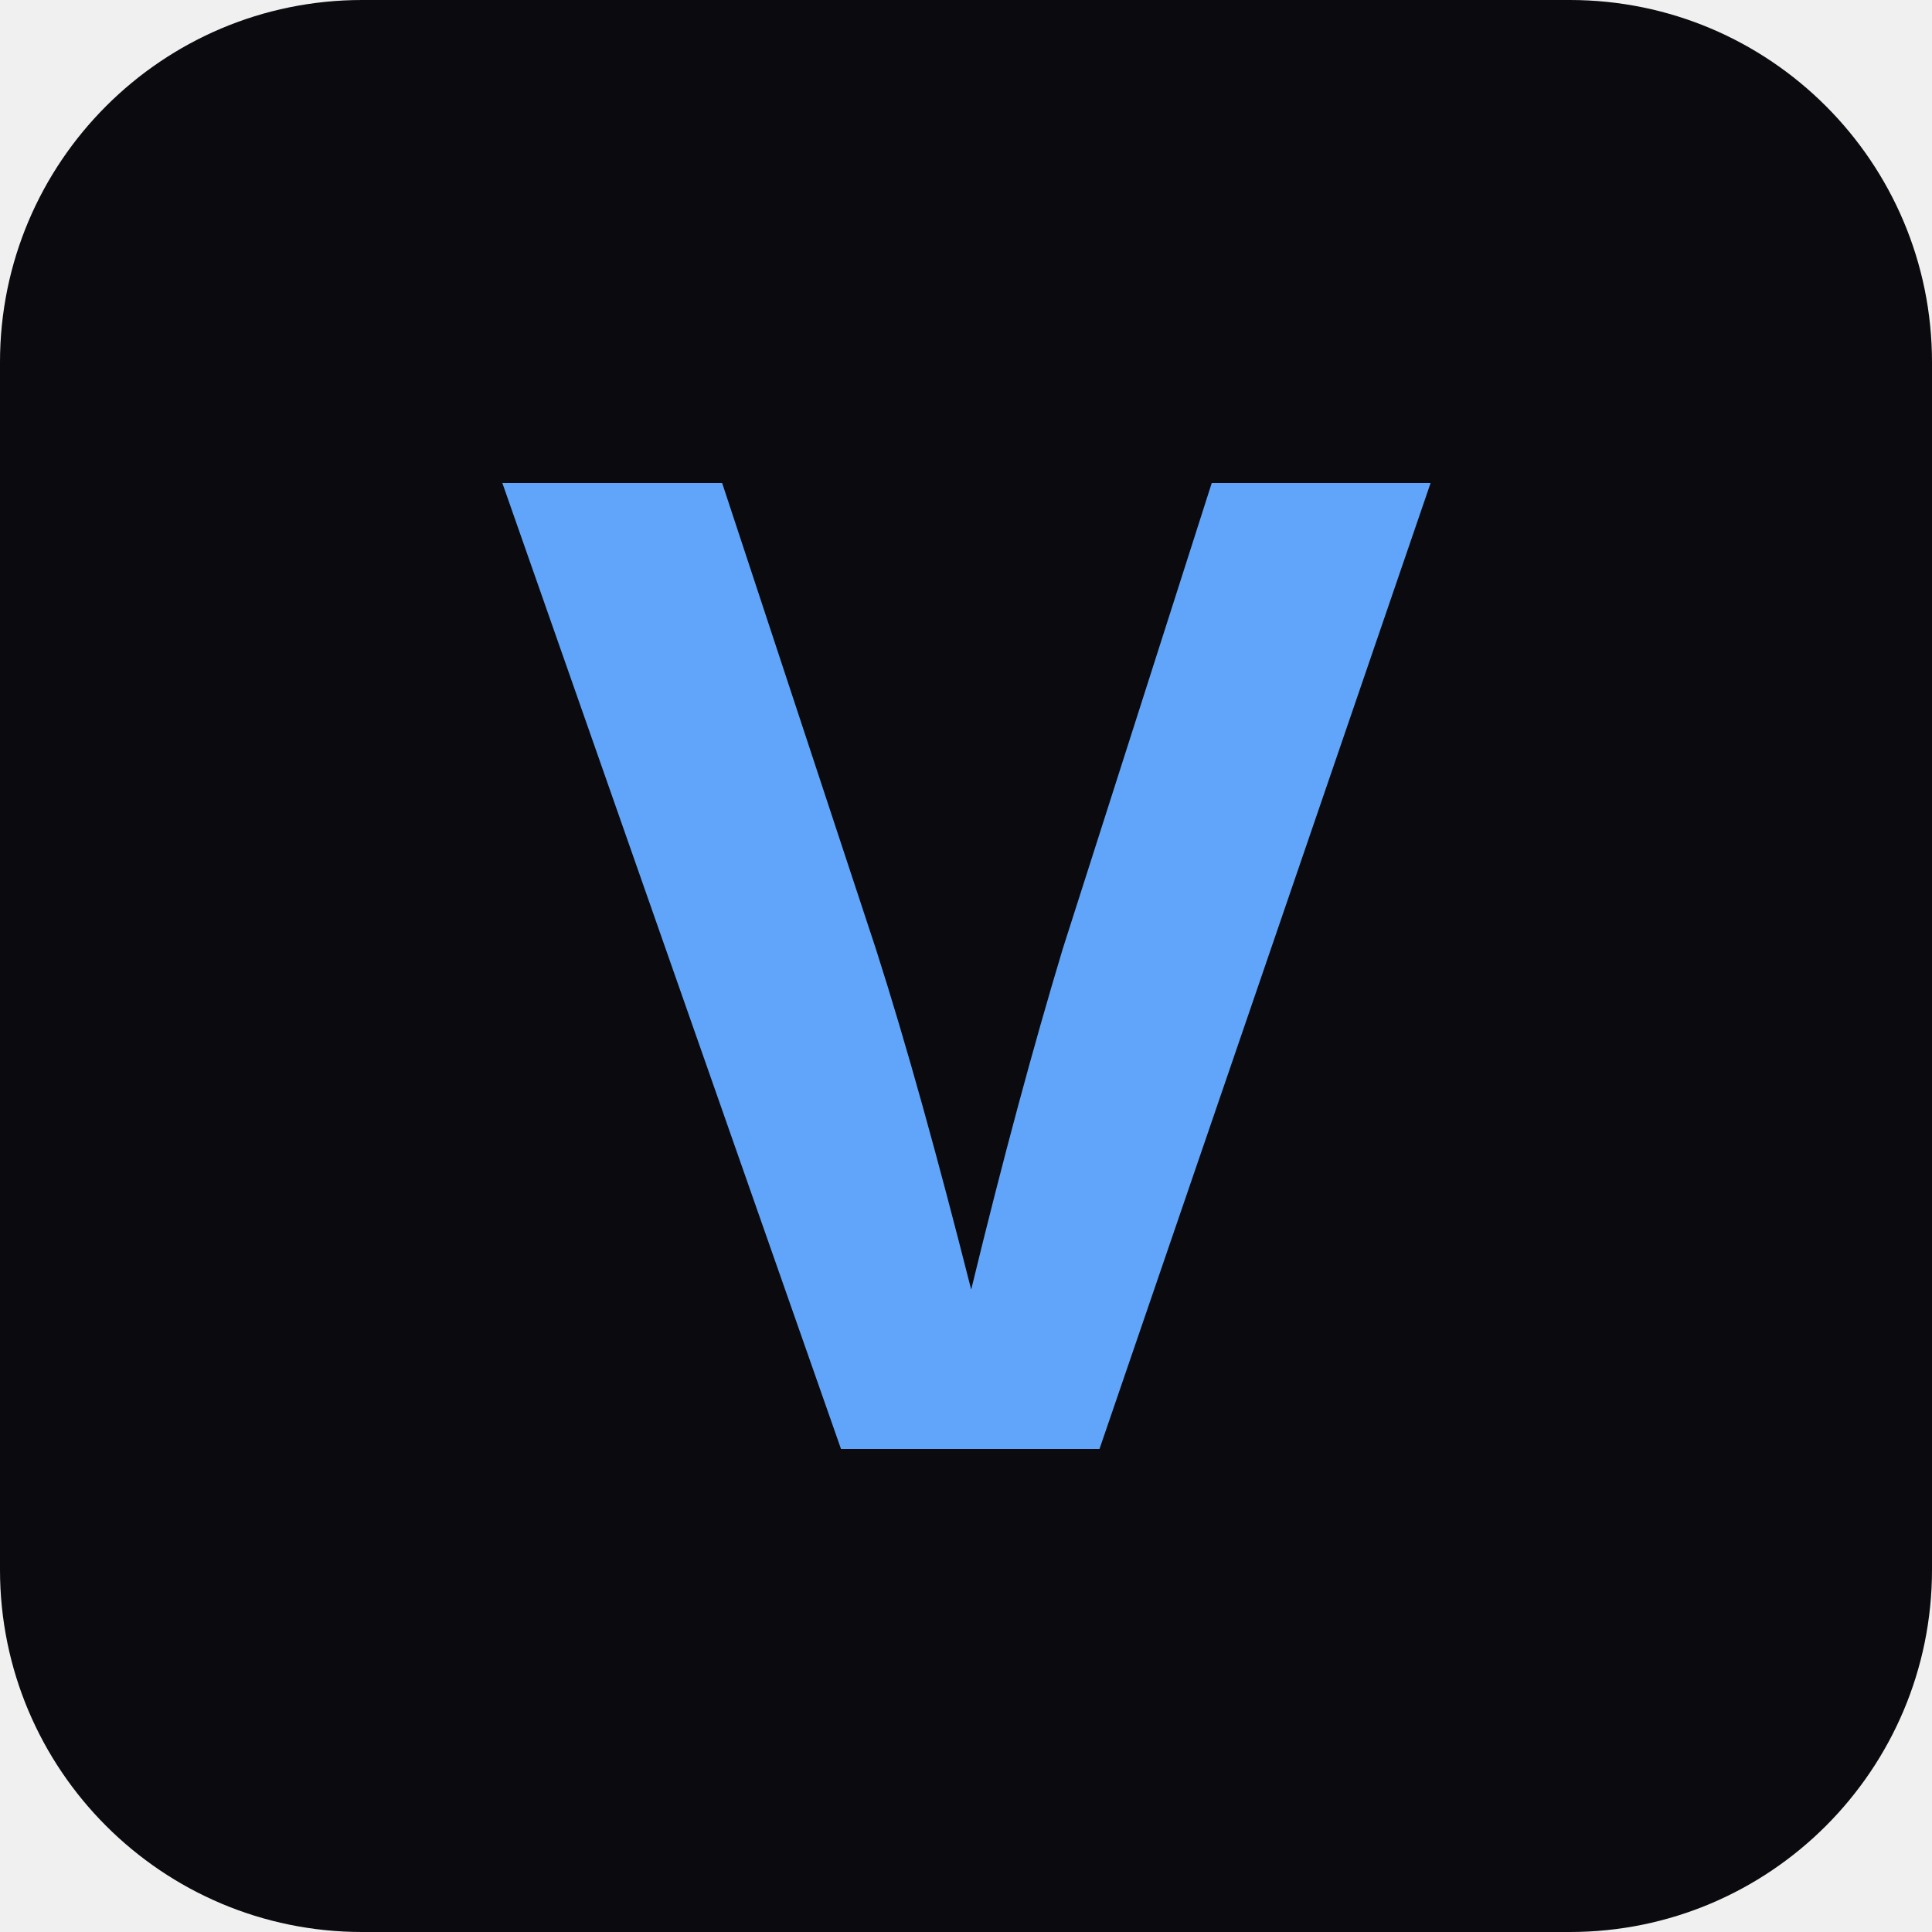
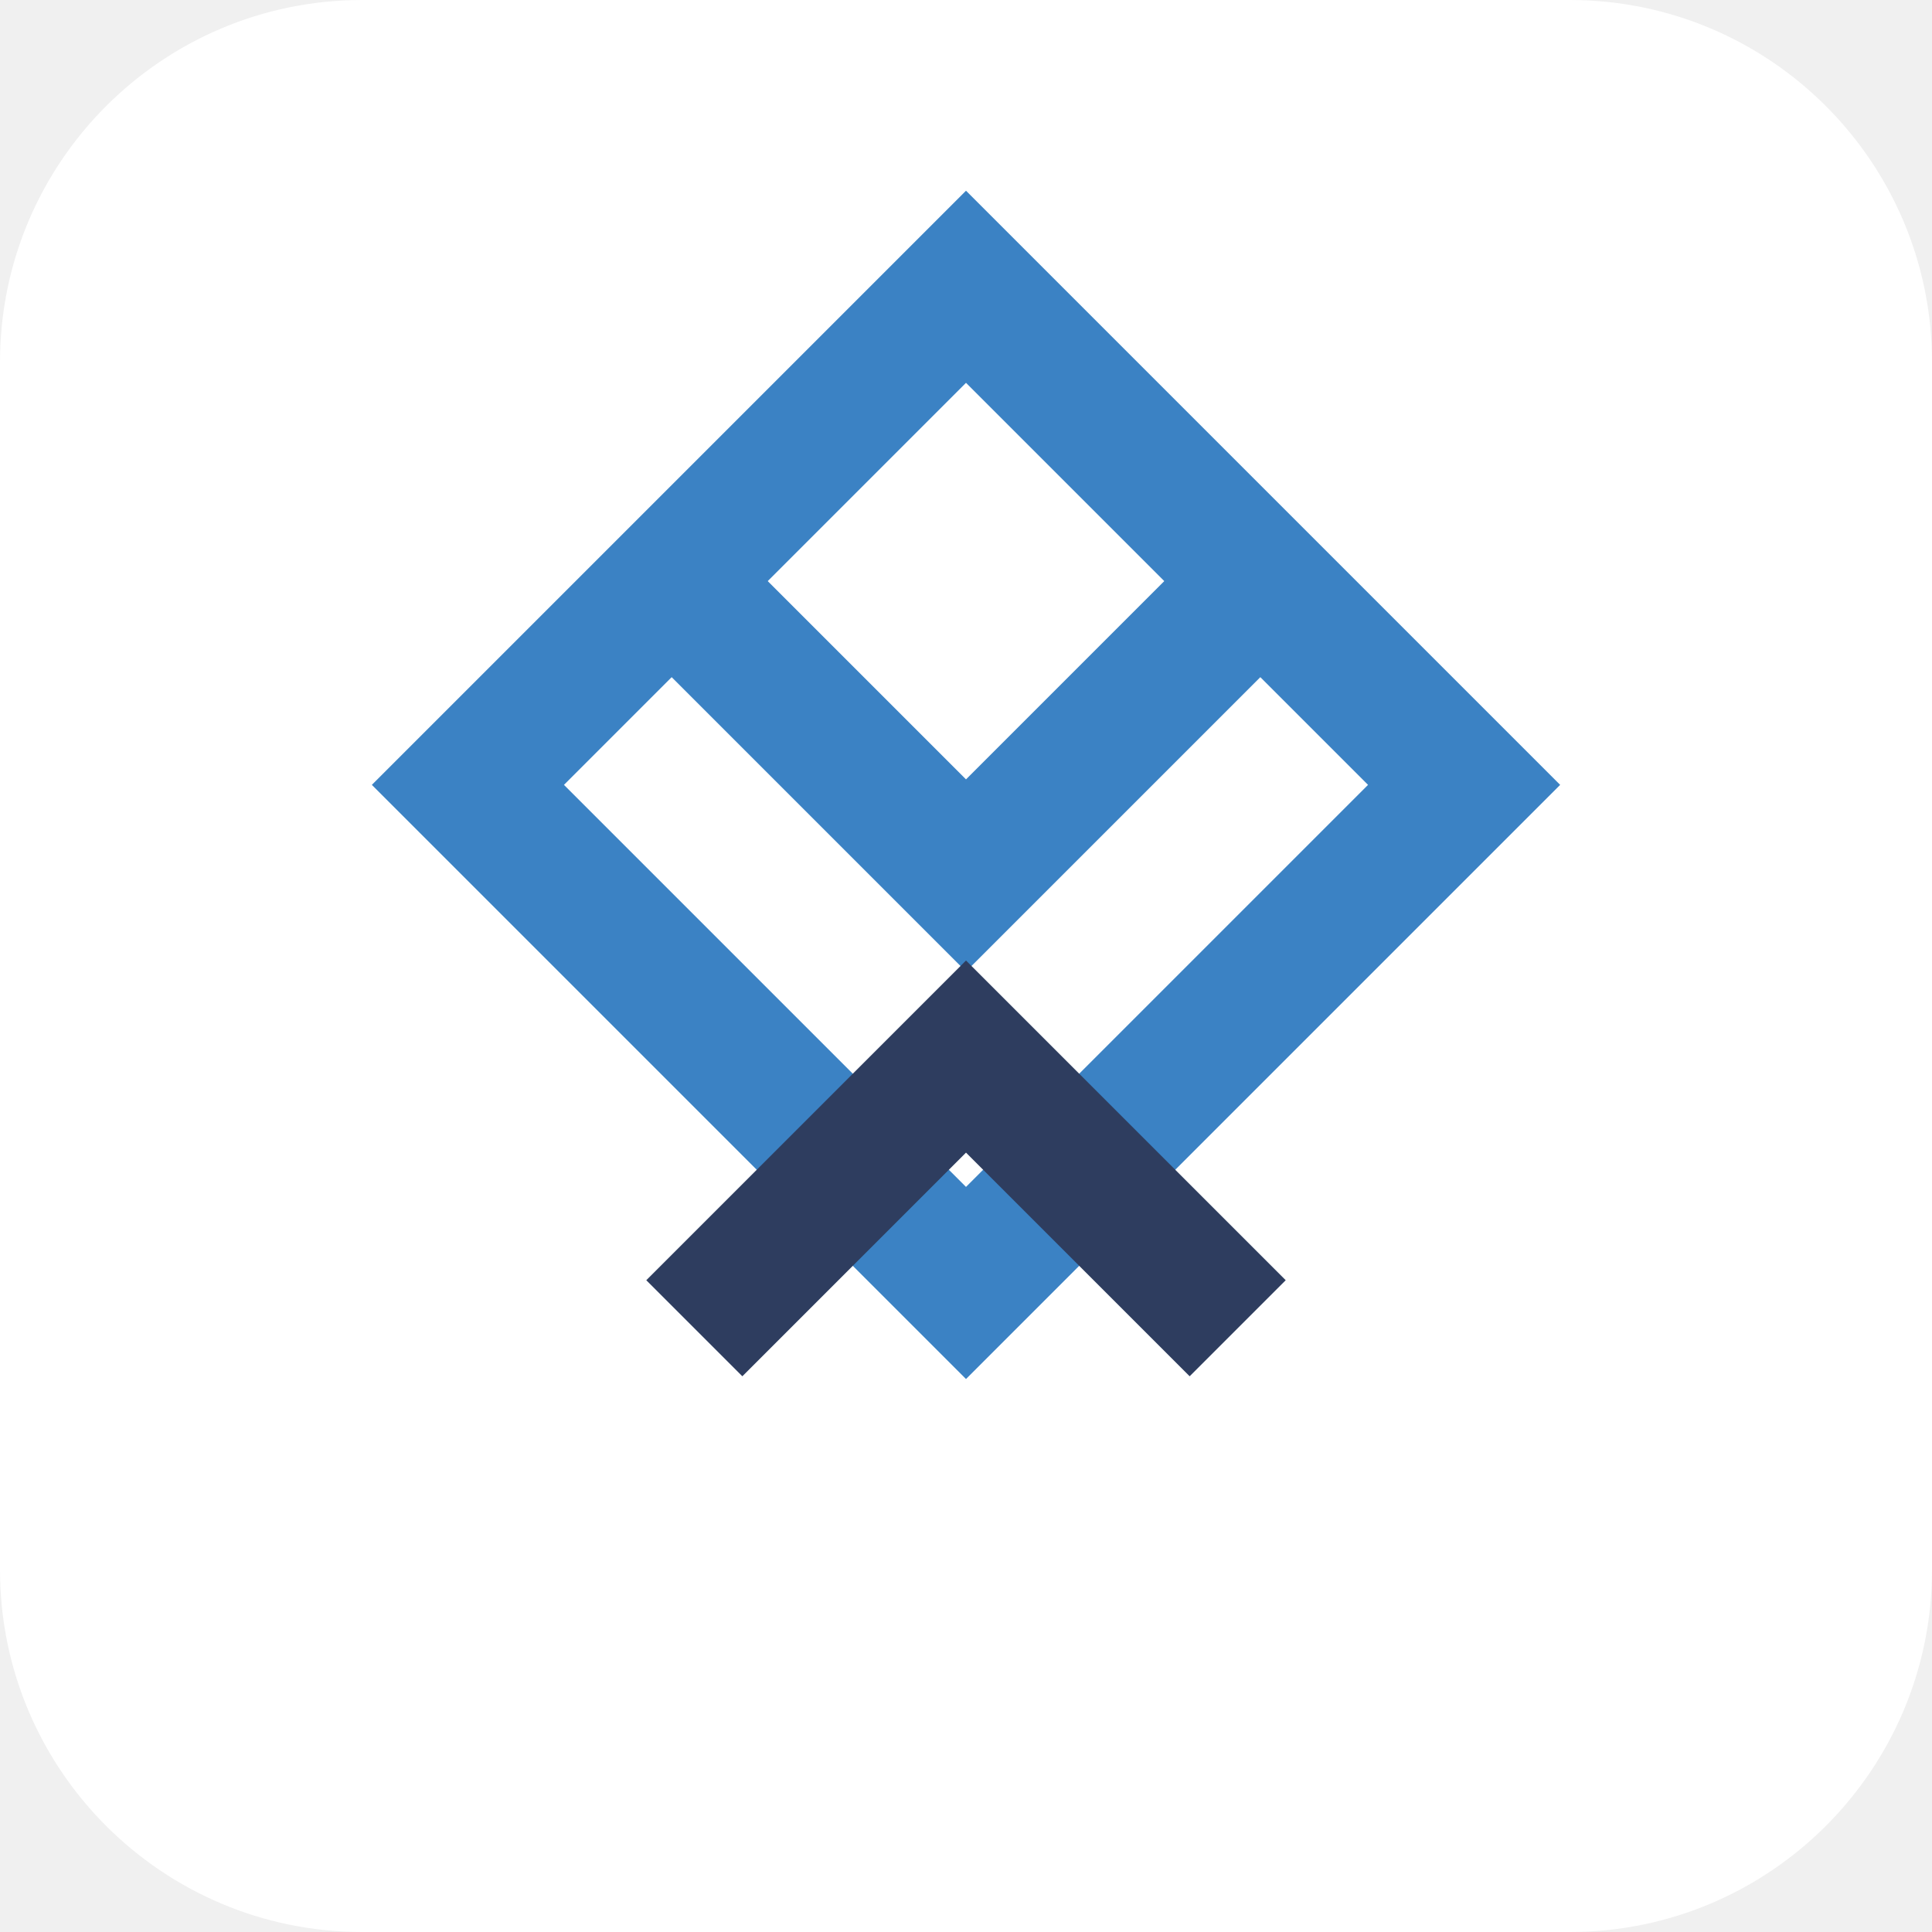
<svg xmlns="http://www.w3.org/2000/svg" viewBox="0 0 32 32">
-   <rect width="32" height="32" rx="6" fill="#0a0a0f" />
-   <text x="16" y="24" text-anchor="middle" font-family="system-ui, -apple-system, sans-serif" font-size="22" font-weight="700" fill="#60a5fa">V</text>
+   <rect width="32" height="32" rx="6" fill="#ffffff" />
+   <g transform="translate(4, 4) scale(0.75)">
+     <path d="M16 1 L5 12 L16 23 L27 12 Z" fill="none" stroke="#3b82c4" stroke-width="3" />
+     <path d="M10 8 L16 14 L22 8" fill="none" stroke="#3b82c4" stroke-width="3" />
+     <path d="M10 24 L16 18 L22 24" fill="none" stroke="#2e3d5f" stroke-width="3" />
+   </g>
</svg>
